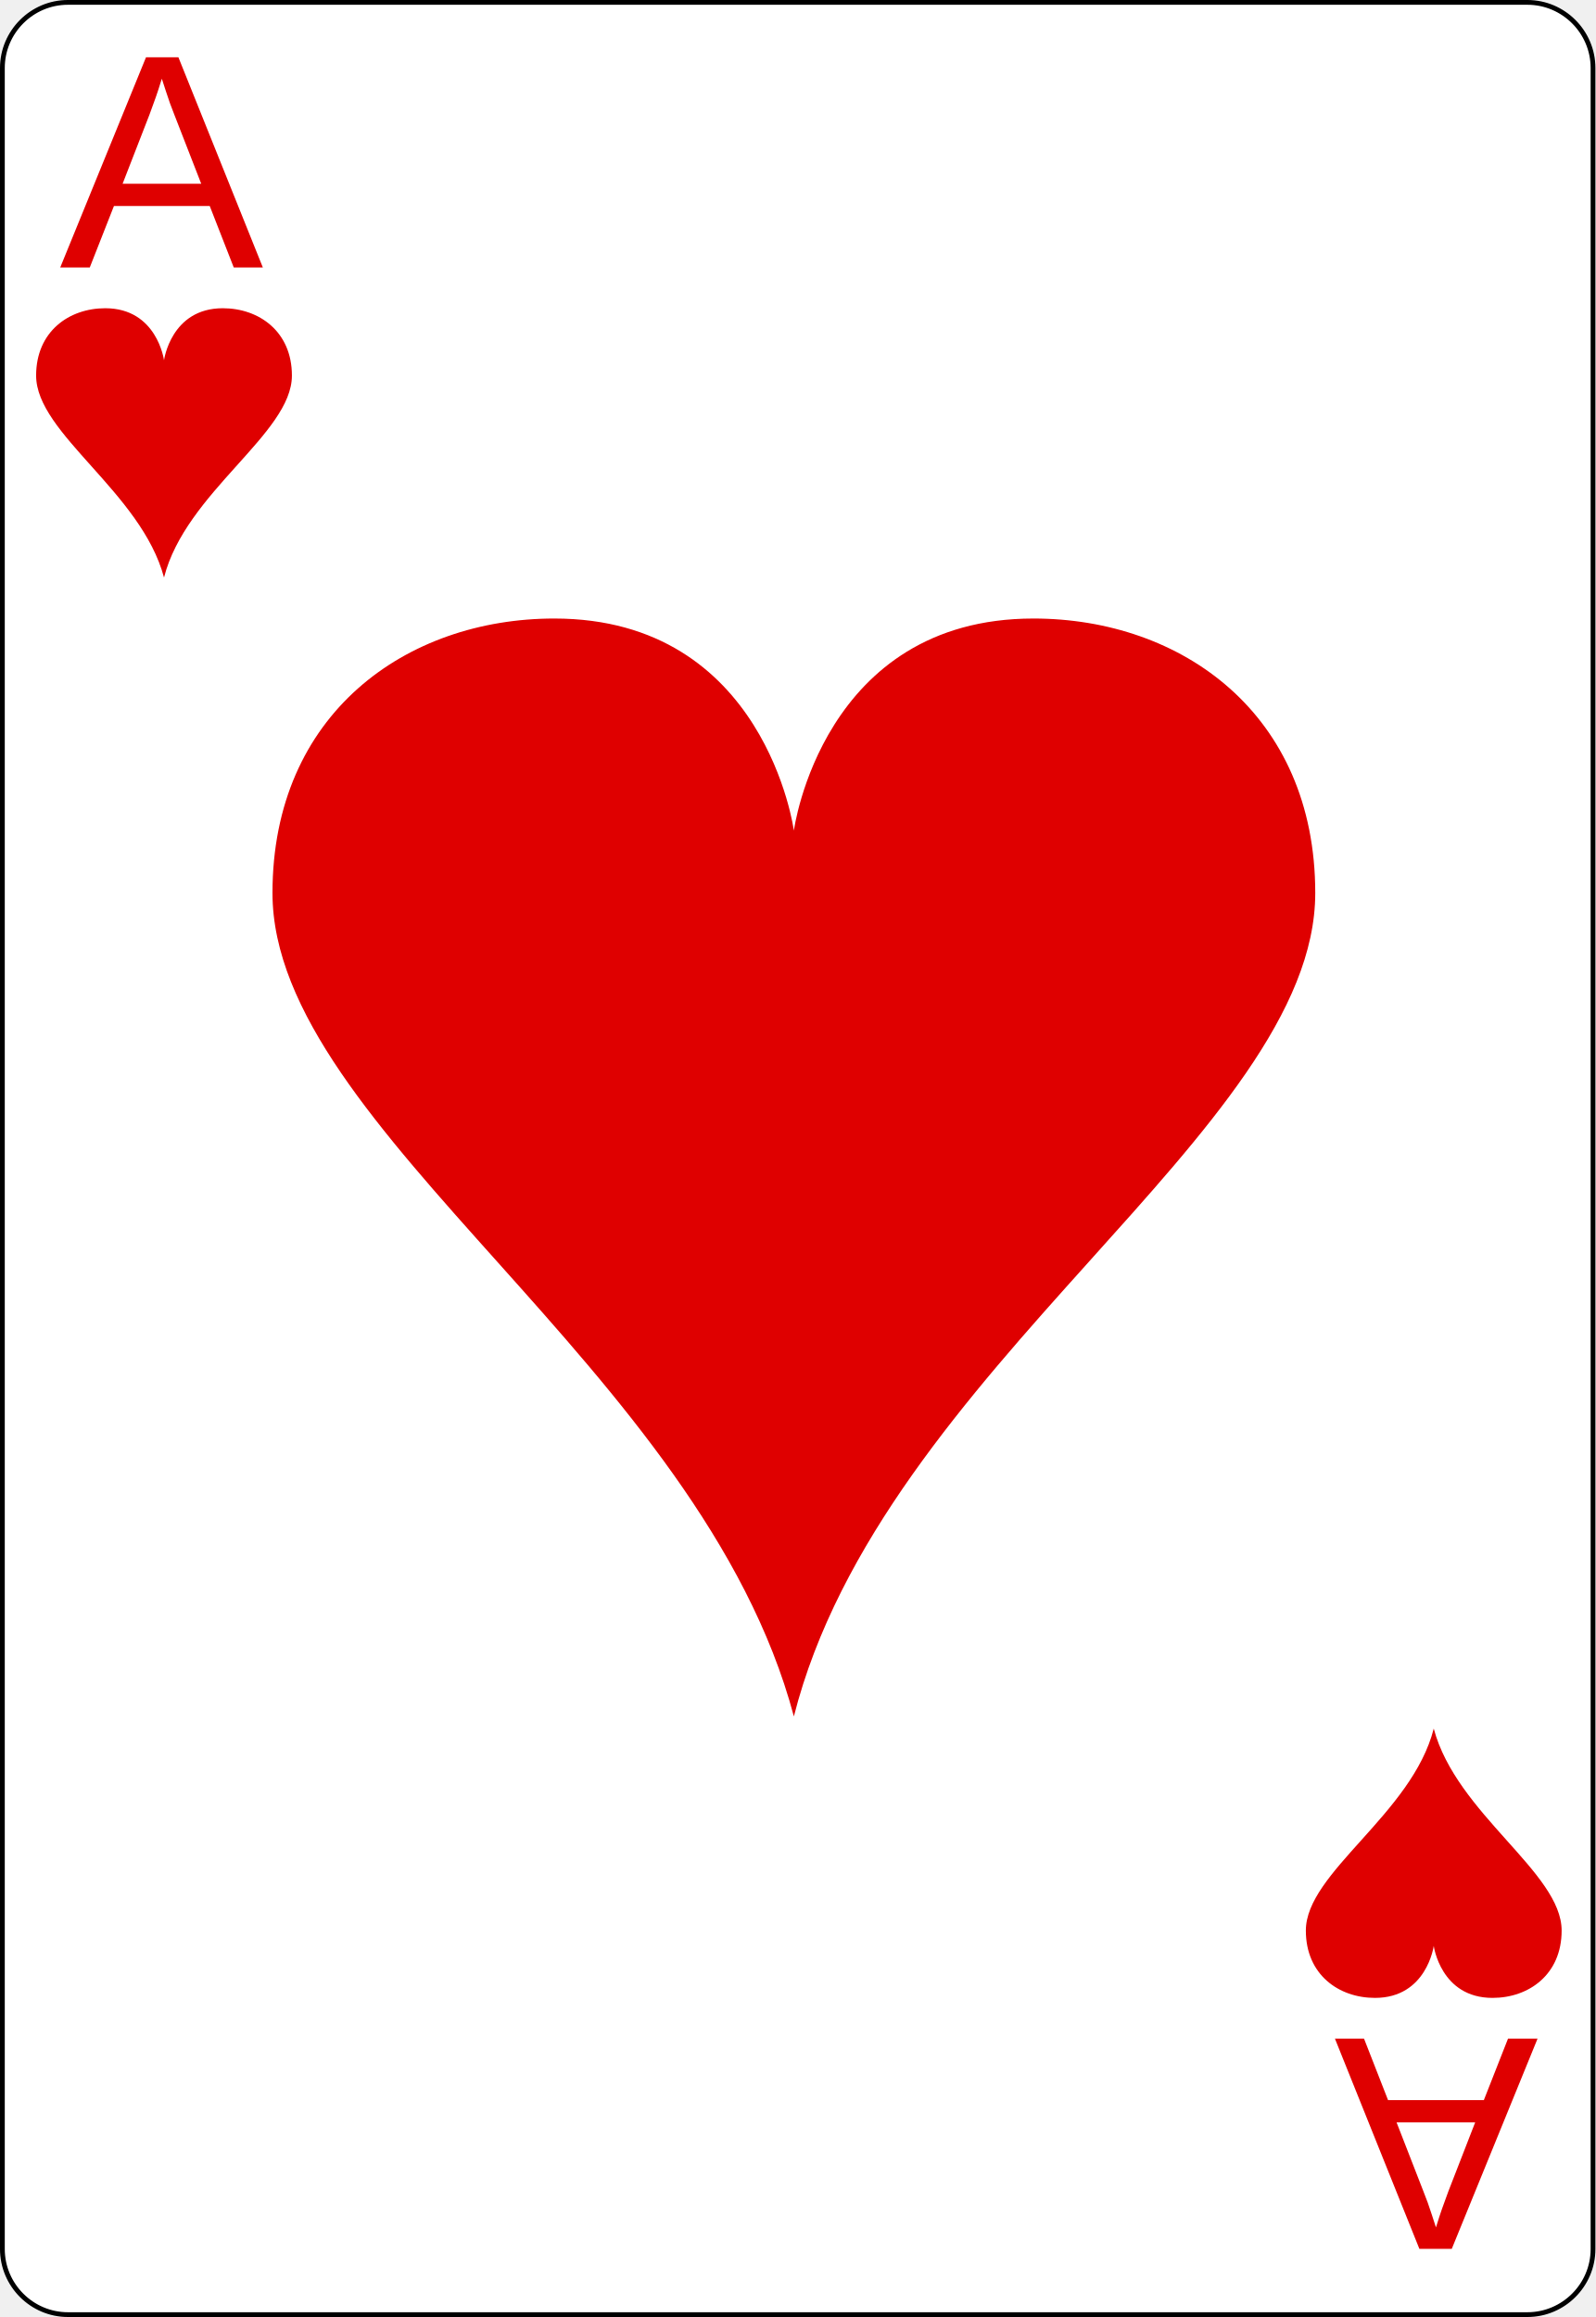
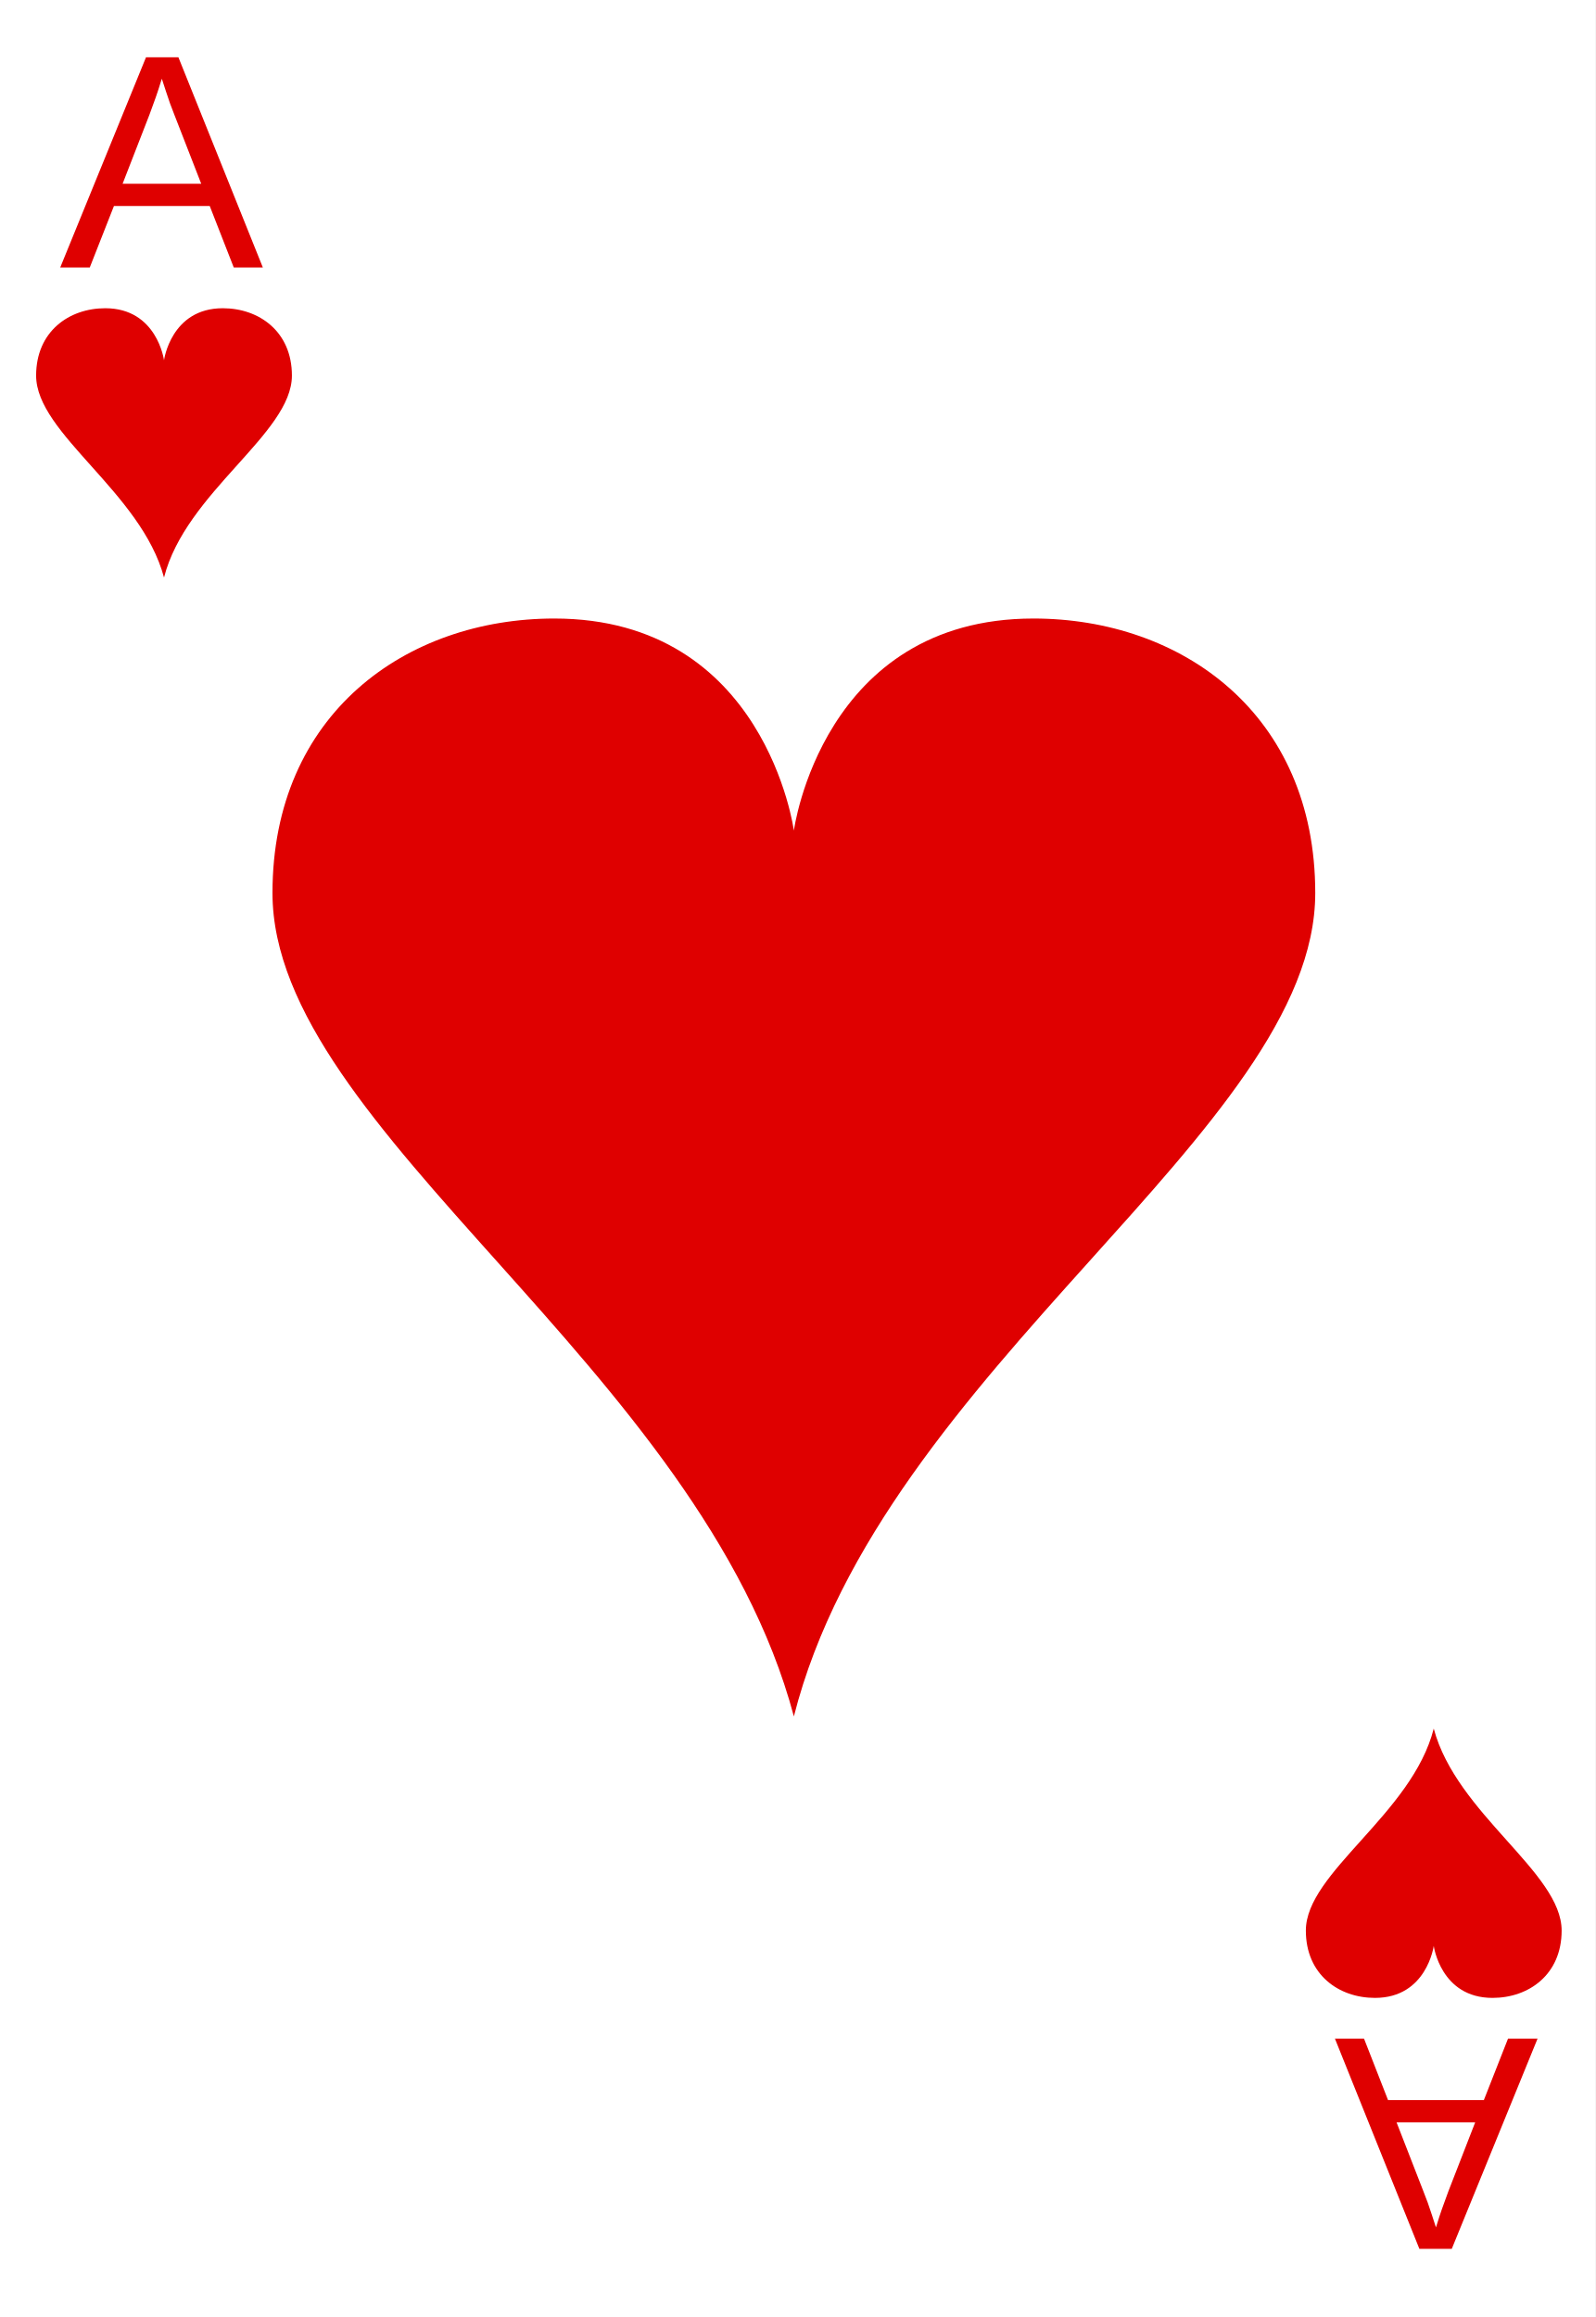
<svg xmlns="http://www.w3.org/2000/svg" xmlns:xlink="http://www.w3.org/1999/xlink" width="167.087pt" height="242.667pt" viewBox="0 0 167.087 242.667" xml:space="preserve" id="svg2" version="1.1">
  <defs id="defs41">
    <linearGradient id="linearGradient4937">
      <stop id="stop4939" offset="0" style="stop-color:#ffffff;stop-opacity:0.29;" />
      <stop id="stop4941" offset="1" style="stop-color:#000000;stop-opacity:0;" />
    </linearGradient>
    <radialGradient xlink:href="#linearGradient3773" id="radialGradient3781" cx="-0.158" cy="-8.835" fx="-0.158" fy="-8.835" r="8" gradientTransform="matrix(-1.584269,-0.02349808,0.03071979,-2.477574,-0.2485638,-26.71351)" gradientUnits="userSpaceOnUse" />
    <linearGradient id="linearGradient3773">
      <stop style="stop-color:#000000;stop-opacity:1;" offset="0" id="stop3775" />
      <stop style="stop-color:#000000;stop-opacity:0.649;" offset="1" id="stop3777" />
    </linearGradient>
    <radialGradient xlink:href="#linearGradient3773" id="radialGradient3957" cx="-0.158" cy="-8.835" fx="-0.158" fy="-8.835" r="8" gradientTransform="matrix(-1.584269,-0.02349808,0.03071979,-2.477574,-0.2485638,-26.71351)" gradientUnits="userSpaceOnUse" />
    <linearGradient id="linearGradient3959">
      <stop style="stop-color:#000000;stop-opacity:1;" offset="0" id="stop3961" />
      <stop style="stop-color:#000000;stop-opacity:0.649;" offset="1" id="stop3963" />
    </linearGradient>
    <radialGradient r="81.903" fy="509.476" fx="168.025" cy="509.476" cx="168.025" gradientTransform="matrix(1.25656,-0.7774064,0.3366382,0.5361257,-221.2021,359.2426)" gradientUnits="userSpaceOnUse" id="radialGradient3975" xlink:href="#linearGradient3784-4" />
    <linearGradient id="linearGradient3784-4">
      <stop style="stop-color:#ffffff;stop-opacity:0.435;" offset="0" id="stop3786-8" />
      <stop style="stop-color:#000000;stop-opacity:0;" offset="1" id="stop3788-6" />
    </linearGradient>
    <radialGradient xlink:href="#linearGradient3784-4-5" id="radialGradient3929" gradientUnits="userSpaceOnUse" gradientTransform="matrix(1.25656,-0.7774064,0.3366382,0.5361257,-221.2021,359.2426)" cx="168.025" cy="509.476" fx="168.025" fy="509.476" r="81.903" />
    <linearGradient id="linearGradient3784-4-5">
      <stop style="stop-color:#ffffff;stop-opacity:0.489;" offset="0" id="stop3786-8-0" />
      <stop style="stop-color:#000000;stop-opacity:0;" offset="1" id="stop3788-6-3" />
    </linearGradient>
    <radialGradient xlink:href="#linearGradient3784-4-1" id="radialGradient3927" gradientUnits="userSpaceOnUse" gradientTransform="matrix(1.25656,-0.7774064,0.3366382,0.5361257,-221.2021,359.2426)" cx="168.025" cy="509.476" fx="168.025" fy="509.476" r="81.903" />
    <linearGradient id="linearGradient3784-4-1">
      <stop style="stop-color:#ffffff;stop-opacity:0.237;" offset="0" id="stop3786-8-03" />
      <stop style="stop-color:#000000;stop-opacity:0;" offset="1" id="stop3788-6-6" />
    </linearGradient>
    <linearGradient id="linearGradient3768">
      <stop style="stop-color:#df0000;stop-opacity:1;" offset="0" id="stop3770" />
      <stop style="stop-color:#df0000;stop-opacity:0.672;" offset="1" id="stop3772" />
    </linearGradient>
    <linearGradient id="linearGradient3784-4-6">
      <stop style="stop-color:#ffffff;stop-opacity:0.313;" offset="0" id="stop3786-8-8" />
      <stop style="stop-color:#000000;stop-opacity:0;" offset="1" id="stop3788-6-8" />
    </linearGradient>
    <radialGradient r="81.903" fy="492.632" fx="159.354" cy="492.632" cx="159.354" gradientTransform="matrix(1.089478,-0.715138,0.4464527,0.6562658,-244.9333,290.9185)" gradientUnits="userSpaceOnUse" id="radialGradient4013-8" xlink:href="#linearGradient3784-4-2" />
    <linearGradient id="linearGradient3784-4-2">
      <stop style="stop-color:#ffffff;stop-opacity:0.29;" offset="0" id="stop3786-8-1" />
      <stop style="stop-color:#000000;stop-opacity:0;" offset="1" id="stop3788-6-5" />
    </linearGradient>
  </defs>
-   <g id="Layer_x0020_1" style="fill-rule:nonzero;clip-rule:nonzero;stroke:#000000;stroke-miterlimit:4;">
-     <path style="fill:#FFFFFF;stroke-width:0.5;" d="M166.837,235.548c0,3.777-3.087,6.869-6.871,6.869H7.111c-3.775,0-6.861-3.092-6.861-6.869V7.12C0.25,3.343,3.336,0.25,7.111,0.25h152.855    c3.784,0,6.871,3.093,6.871,6.87v228.428z" id="path5" />
+   <g id="Layer_x0020_1" style="fill-rule:nonzero;clip-rule:nonzero;stroke:none;">
+     <rect x="0" y="0" width="167.087" height="242.667" fill="#FFFFFF" stroke="none" style="fill:#FFFFFF;stroke:none;" id="path5" />
    <g style="stroke:none;" id="g7">
      <g id="g9" />
    </g>
    <g id="g15" />
    <g id="g19" />
    <g style="stroke:none;" id="g23">
      <g id="g25" />
    </g>
    <g style="stroke:none;" id="g31">
      <g id="g33" />
    </g>
  </g>
  <text xml:space="preserve" style="font-size:32px;font-style:normal;font-weight:normal;line-height:125%;letter-spacing:0px;word-spacing:0px;fill:#df0000;fill-opacity:1;stroke:none;font-family:Bitstream Vera Sans" x="6.246" y="28.013" id="text3788">
    <tspan id="tspan3790" x="6.246" y="28.013" style="font-style:normal;font-variant:normal;font-weight:normal;font-stretch:normal;font-family:Arial;-inkscape-font-specification:Arial;fill:#df0000;fill-opacity:1">A</tspan>
  </text>
  <g transform="matrix(0.1968698,0,0,0.1968698,11.54991,16.86967)" id="g3036">
    <g style="stroke:none;fill:#df0000;fill-opacity:1" id="layer1-9" transform="matrix(34.67063,0,0,32.44841,363.6508,535.3979)">
      <path d="M 3.676,-9 C 0.433,-9 0,-5.523 0,-5.523 0,-5.523 -0.433,-9 -3.676,-9 -5.946,-9 -8,-7.441 -8,-4.5 -8,-0.614 -1.421,3.294 0,9 1.352,3.299 8,-0.614 8,-4.5 8,-7.441 5.946,-9 3.676,-9 z" id="hl" style="fill:#df0000;fill-opacity:1;stroke:none" />
    </g>
  </g>
  <g transform="matrix(1.674307,0,0,1.566992,17.17751,46.38532)" id="layer1-9-6" style="fill:#df0000;fill-opacity:1">
    <path style="fill:#df0000;fill-opacity:1" id="hl-8" d="M 3.676,-9 C 0.433,-9 0,-5.523 0,-5.523 0,-5.523 -0.433,-9 -3.676,-9 -5.946,-9 -8,-7.441 -8,-4.5 -8,-0.614 -1.421,3.294 0,9 1.352,3.299 8,-0.614 8,-4.5 8,-7.441 5.946,-9 3.676,-9 z" />
  </g>
  <text xml:space="preserve" style="font-size:32px;font-style:normal;font-weight:normal;line-height:125%;letter-spacing:0px;word-spacing:0px;fill:#df0000;fill-opacity:1;stroke:none;font-family:Bitstream Vera Sans" x="-161.088" y="-213.515" id="text3788-4" transform="scale(-1,-1)">
    <tspan id="tspan3790-3" x="-161.088" y="-213.515" style="font-style:normal;font-variant:normal;font-weight:normal;font-stretch:normal;fill:#df0000;fill-opacity:1;font-family:Arial;-inkscape-font-specification:Arial">A</tspan>
  </text>
  <g transform="matrix(-1.674307,0,0,-1.566992,150.156,195.1431)" id="layer1-9-6-5" style="fill:#df0000;fill-opacity:1">
    <path style="fill:#df0000;fill-opacity:1" id="hl-8-1" d="M 3.676,-9 C 0.433,-9 0,-5.523 0,-5.523 0,-5.523 -0.433,-9 -3.676,-9 -5.946,-9 -8,-7.441 -8,-4.5 -8,-0.614 -1.421,3.294 0,9 1.352,3.299 8,-0.614 8,-4.5 8,-7.441 5.946,-9 3.676,-9 z" />
  </g>
</svg>
